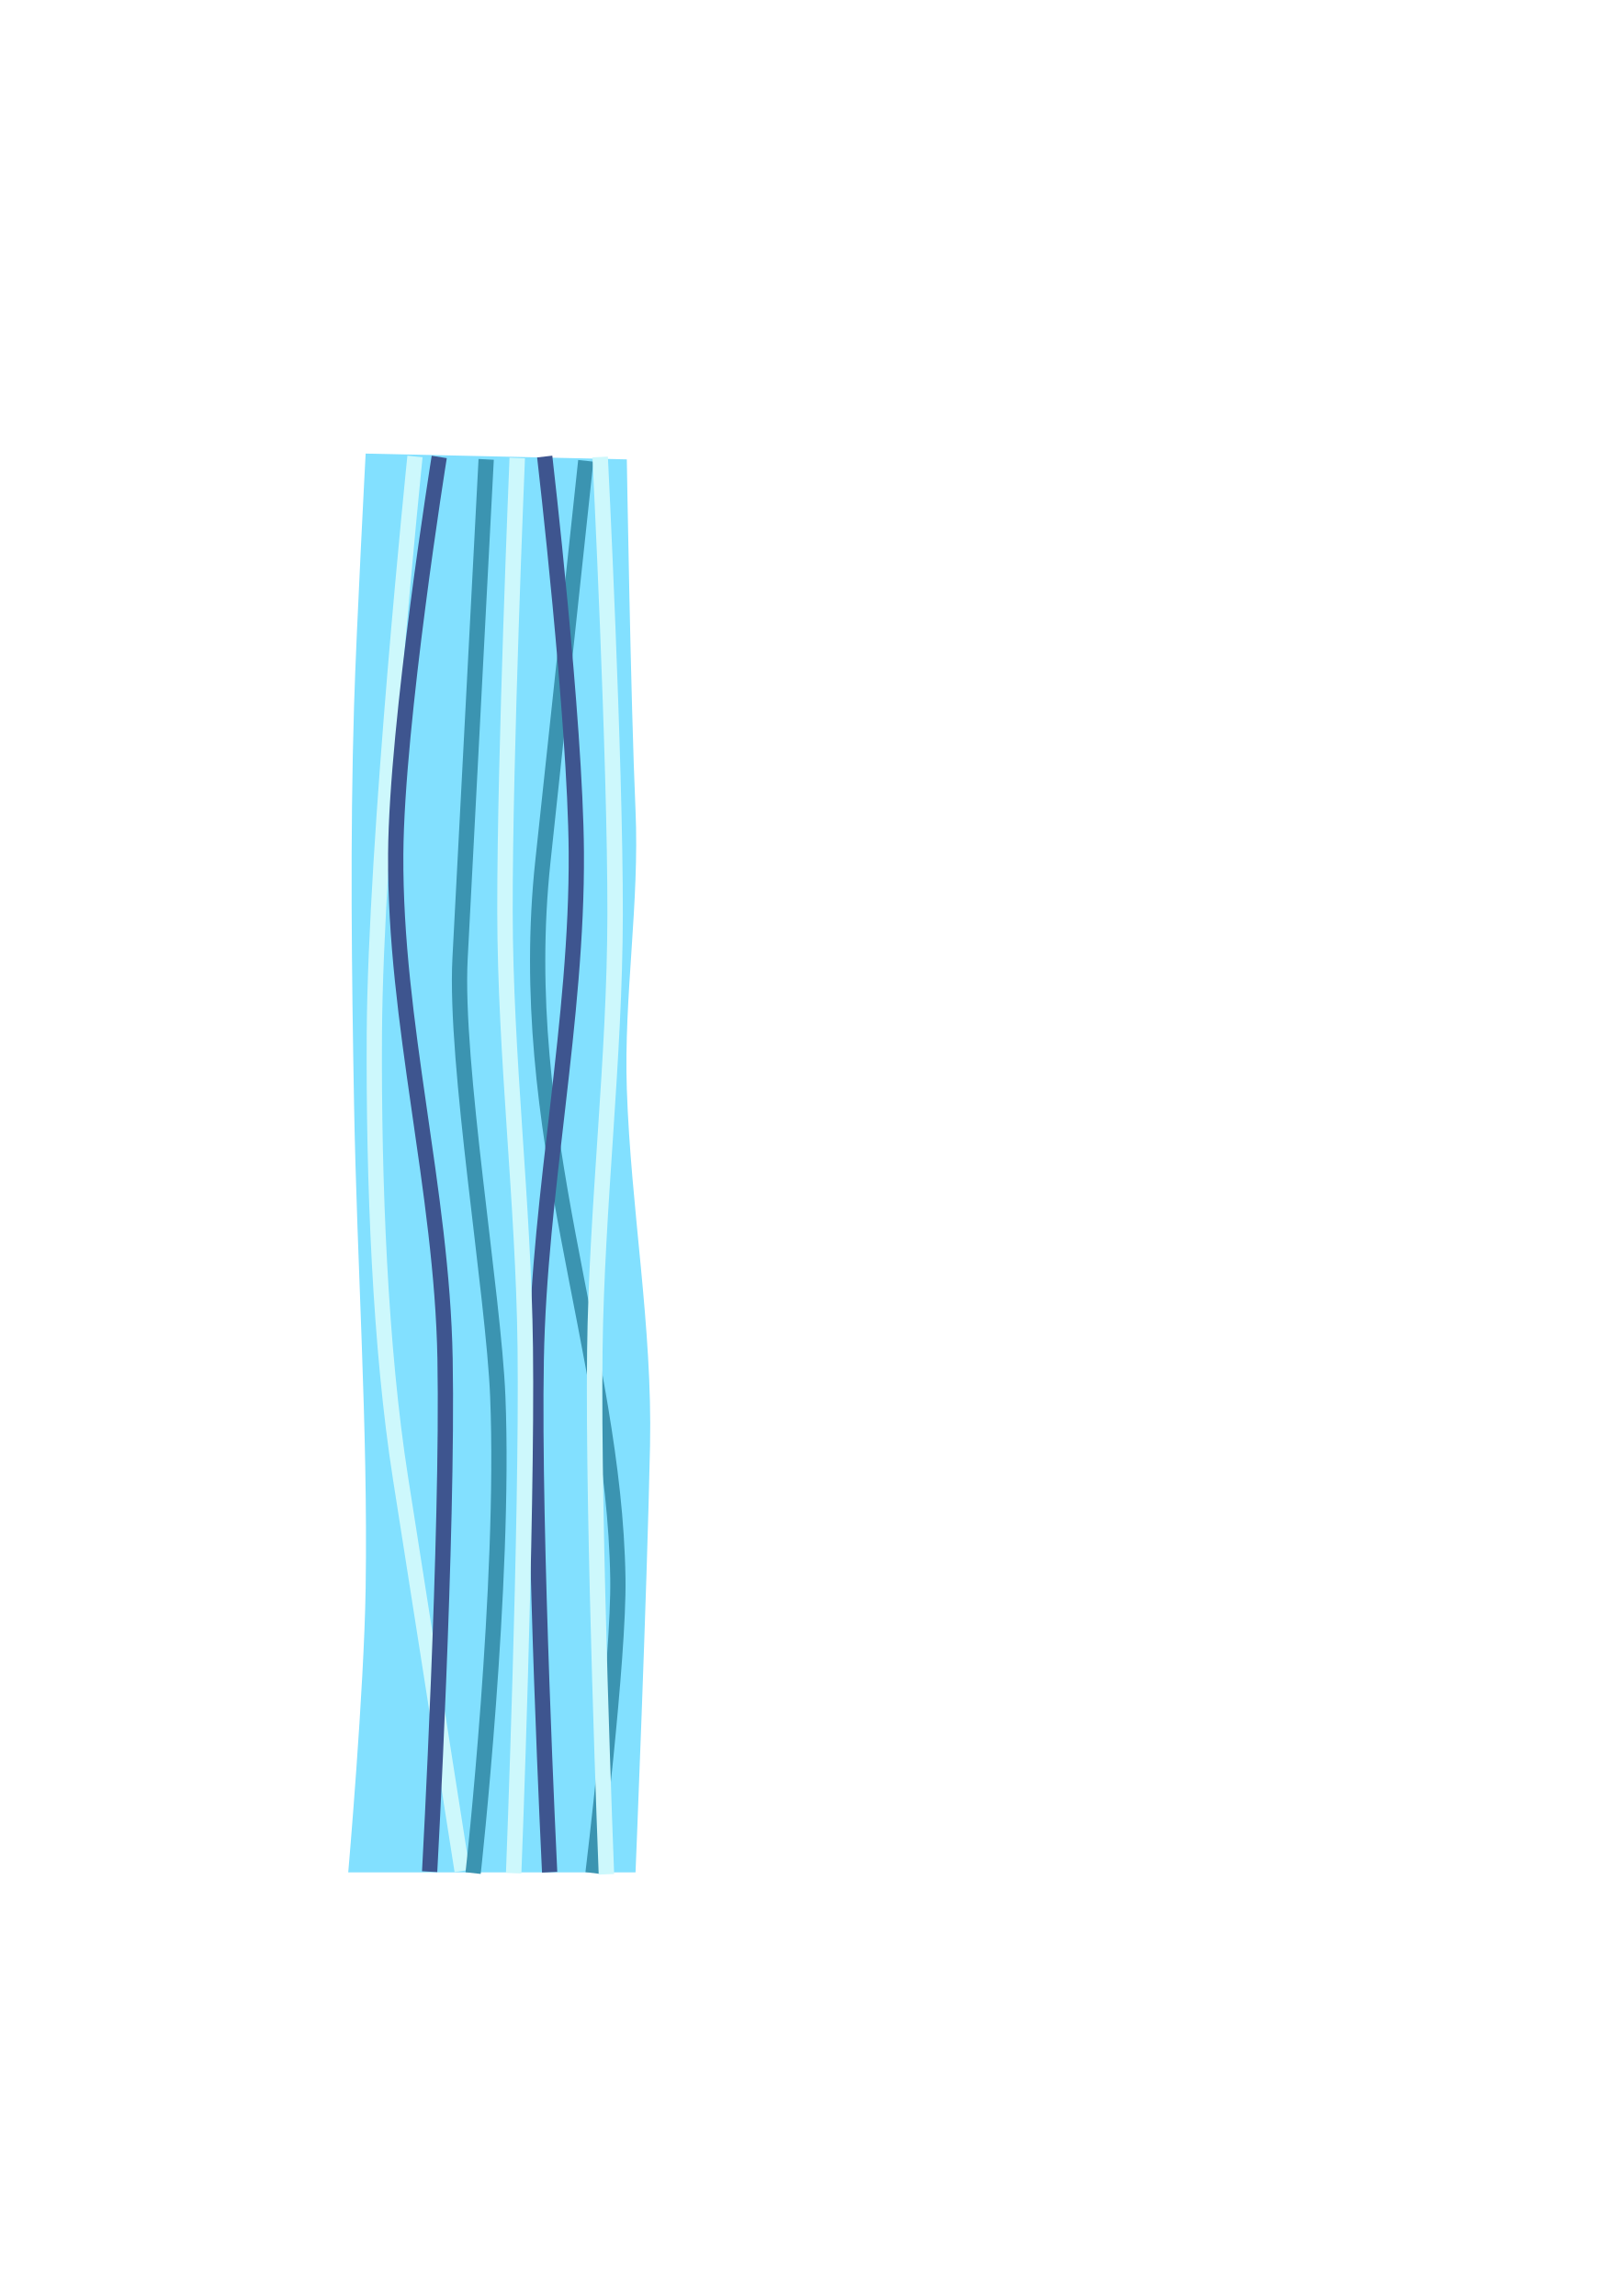
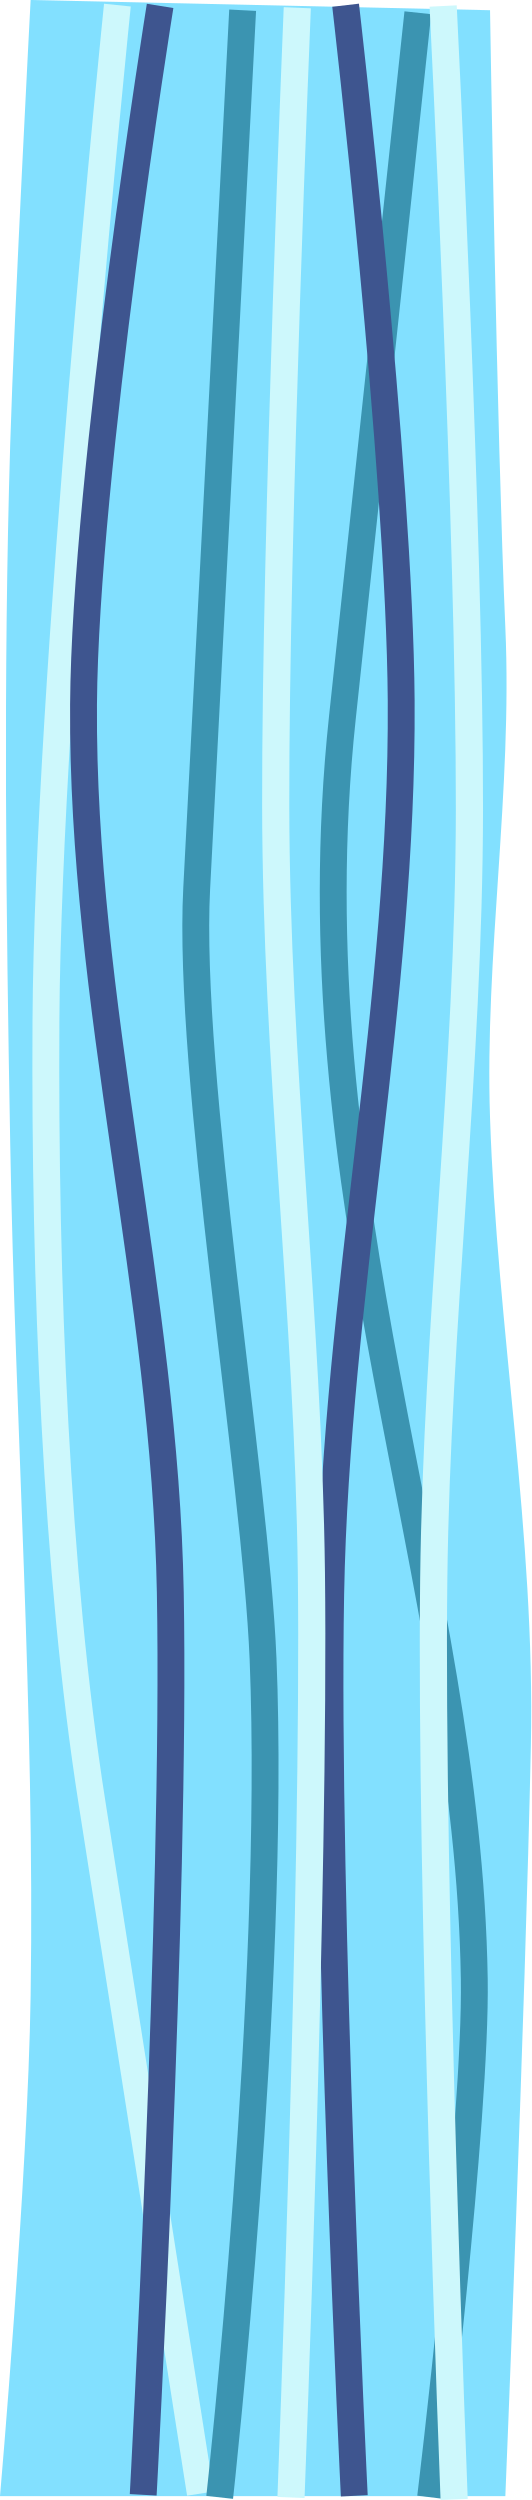
- <svg xmlns="http://www.w3.org/2000/svg" width="210mm" height="297mm" viewBox="0 0 744.094 1052.362" id="svg2" version="1.1">
+ <svg xmlns="http://www.w3.org/2000/svg" width="39.059mm" height="183.816mm" viewBox="0 0 138.399 651.316" id="svg2" version="1.1">
  <defs id="defs4" />
-   <g id="layer1">
+   <g id="layer1" transform="translate(-159.5844,-207.8947)">
    <g id="g9727">
      <g id="g4179">
        <path style="color:#000000;clip-rule:nonzero;display:inline;overflow:visible;visibility:visible;opacity:1;isolation:auto;mix-blend-mode:normal;color-interpolation:sRGB;color-interpolation-filters:linearRGB;solid-color:#000000;solid-opacity:1;fill:#82e0ff;fill-opacity:1;fill-rule:evenodd;stroke:none;stroke-width:1px;stroke-linecap:butt;stroke-linejoin:miter;stroke-miterlimit:4;stroke-dasharray:none;stroke-dashoffset:0;stroke-opacity:1;color-rendering:auto;image-rendering:auto;shape-rendering:auto;text-rendering:auto;enable-background:accumulate" d="m 167.564,207.895 119.688,2.66 c 0,0 1.767,110.854 3.99,160.914 1.88,42.352 -5.408,85.297 -3.99,127.668 1.841,55.001 11.792,108.554 10.639,163.574 -1.439,68.696 -6.649,195.491 -6.649,195.491 l -131.657,0 c 0,0 7.276,-83.344 7.979,-130.327 1.108,-74.054 -3.999,-148.037 -5.319,-222.088 -1.085,-60.852 -1.835,-121.358 0,-182.192 1.064,-35.283 5.319,-115.699 5.319,-115.699 z" id="path3336" />
        <path style="color:#000000;clip-rule:nonzero;display:inline;overflow:visible;visibility:visible;opacity:1;isolation:auto;mix-blend-mode:normal;color-interpolation:sRGB;color-interpolation-filters:linearRGB;solid-color:#000000;solid-opacity:1;fill:none;fill-opacity:1;fill-rule:evenodd;stroke:#3b94b1;stroke-width:7;stroke-linecap:butt;stroke-linejoin:miter;stroke-miterlimit:4;stroke-dasharray:none;stroke-dashoffset:0;stroke-opacity:1;color-rendering:auto;image-rendering:auto;shape-rendering:auto;text-rendering:auto;enable-background:accumulate" d="m 268.442,211.214 -19.646,183.526 c -13.273,123.995 32.725,224.338 34.351,328.718 0.582,36.361 -11.378,135.053 -11.378,135.053" id="path4140" />
        <path style="color:#000000;clip-rule:nonzero;display:inline;overflow:visible;visibility:visible;opacity:1;isolation:auto;mix-blend-mode:normal;color-interpolation:sRGB;color-interpolation-filters:linearRGB;solid-color:#000000;solid-opacity:1;fill:none;fill-opacity:1;fill-rule:evenodd;stroke:#cdf8fc;stroke-width:7;stroke-linecap:butt;stroke-linejoin:miter;stroke-miterlimit:4;stroke-dasharray:none;stroke-dashoffset:0;stroke-opacity:1;color-rendering:auto;image-rendering:auto;shape-rendering:auto;text-rendering:auto;enable-background:accumulate" d="m 190.171,209.225 c 0,0 -18.111,176.213 -18.618,264.644 -0.39,67.939 2.653,144.07 11.969,203.47 l 28.261,180.203" id="path4142" />
        <path style="color:#000000;clip-rule:nonzero;display:inline;overflow:visible;visibility:visible;opacity:1;isolation:auto;mix-blend-mode:normal;color-interpolation:sRGB;color-interpolation-filters:linearRGB;solid-color:#000000;solid-opacity:1;fill:none;fill-opacity:1;fill-rule:evenodd;stroke:#3e558f;stroke-width:7;stroke-linecap:butt;stroke-linejoin:miter;stroke-miterlimit:4;stroke-dasharray:none;stroke-dashoffset:0;stroke-opacity:1;color-rendering:auto;image-rendering:auto;shape-rendering:auto;text-rendering:auto;enable-background:accumulate" d="m 201.294,209.433 c 0,0 -19.549,121.772 -19.948,181.984 -0.514,77.498 21.199,153.91 22.608,231.397 1.453,79.928 -7.062,235.053 -7.062,235.053" id="path4146" />
        <path style="color:#000000;clip-rule:nonzero;display:inline;overflow:visible;visibility:visible;opacity:1;isolation:auto;mix-blend-mode:normal;color-interpolation:sRGB;color-interpolation-filters:linearRGB;solid-color:#000000;solid-opacity:1;fill:none;fill-opacity:1;fill-rule:evenodd;stroke:#3e558f;stroke-width:7;stroke-linecap:butt;stroke-linejoin:miter;stroke-miterlimit:4;stroke-dasharray:none;stroke-dashoffset:0;stroke-opacity:1;color-rendering:auto;image-rendering:auto;shape-rendering:auto;text-rendering:auto;enable-background:accumulate" d="m 249.624,209.252 c 0,0 14.081,120.971 14.48,181.182 0.514,77.498 -16.956,155.325 -18.365,232.812 -1.453,79.928 6.143,234.882 6.143,234.882" id="path4146-9" />
        <path style="color:#000000;clip-rule:nonzero;display:inline;overflow:visible;visibility:visible;opacity:1;isolation:auto;mix-blend-mode:normal;color-interpolation:sRGB;color-interpolation-filters:linearRGB;solid-color:#000000;solid-opacity:1;fill:none;fill-opacity:1;fill-rule:evenodd;stroke:#cdf8fc;stroke-width:7.073;stroke-linecap:butt;stroke-linejoin:miter;stroke-miterlimit:4;stroke-dasharray:none;stroke-dashoffset:0;stroke-opacity:1;color-rendering:auto;image-rendering:auto;shape-rendering:auto;text-rendering:auto;enable-background:accumulate" d="m 237.035,209.913 c 0,0 -5.727,136.694 -5.622,207.904 0.099,66.684 8.488,133.146 9.298,199.825 0.969,79.763 -5.313,240.913 -5.313,240.913" id="path4144" />
        <path style="color:#000000;clip-rule:nonzero;display:inline;overflow:visible;visibility:visible;opacity:1;isolation:auto;mix-blend-mode:normal;color-interpolation:sRGB;color-interpolation-filters:linearRGB;solid-color:#000000;solid-opacity:1;fill:none;fill-opacity:1;fill-rule:evenodd;stroke:#cdf8fc;stroke-width:7.08;stroke-linecap:butt;stroke-linejoin:miter;stroke-miterlimit:4;stroke-dasharray:none;stroke-dashoffset:0;stroke-opacity:1;color-rendering:auto;image-rendering:auto;shape-rendering:auto;text-rendering:auto;enable-background:accumulate" d="m 275.039,209.456 c 0,0 6.952,138.228 6.846,209.592 -0.099,66.828 -8.487,133.435 -9.297,200.259 -0.969,79.936 5.313,239.765 5.313,239.765" id="path4144-3" />
      </g>
      <path style="color:#000000;clip-rule:nonzero;display:inline;overflow:visible;visibility:visible;opacity:1;isolation:auto;mix-blend-mode:normal;color-interpolation:sRGB;color-interpolation-filters:linearRGB;solid-color:#000000;solid-opacity:1;fill:none;fill-opacity:1;fill-rule:evenodd;stroke:#3b94b1;stroke-width:7;stroke-linecap:butt;stroke-linejoin:miter;stroke-miterlimit:4;stroke-dasharray:none;stroke-dashoffset:0;stroke-opacity:1;color-rendering:auto;image-rendering:auto;shape-rendering:auto;text-rendering:auto;enable-background:accumulate" d="m 222.8,210.554 -11.969,228.738 c -2.525,48.256 15.355,153.674 17.288,200.81 3.485,84.972 -11.302,218.425 -11.302,218.425" id="path4138" />
    </g>
  </g>
</svg>
